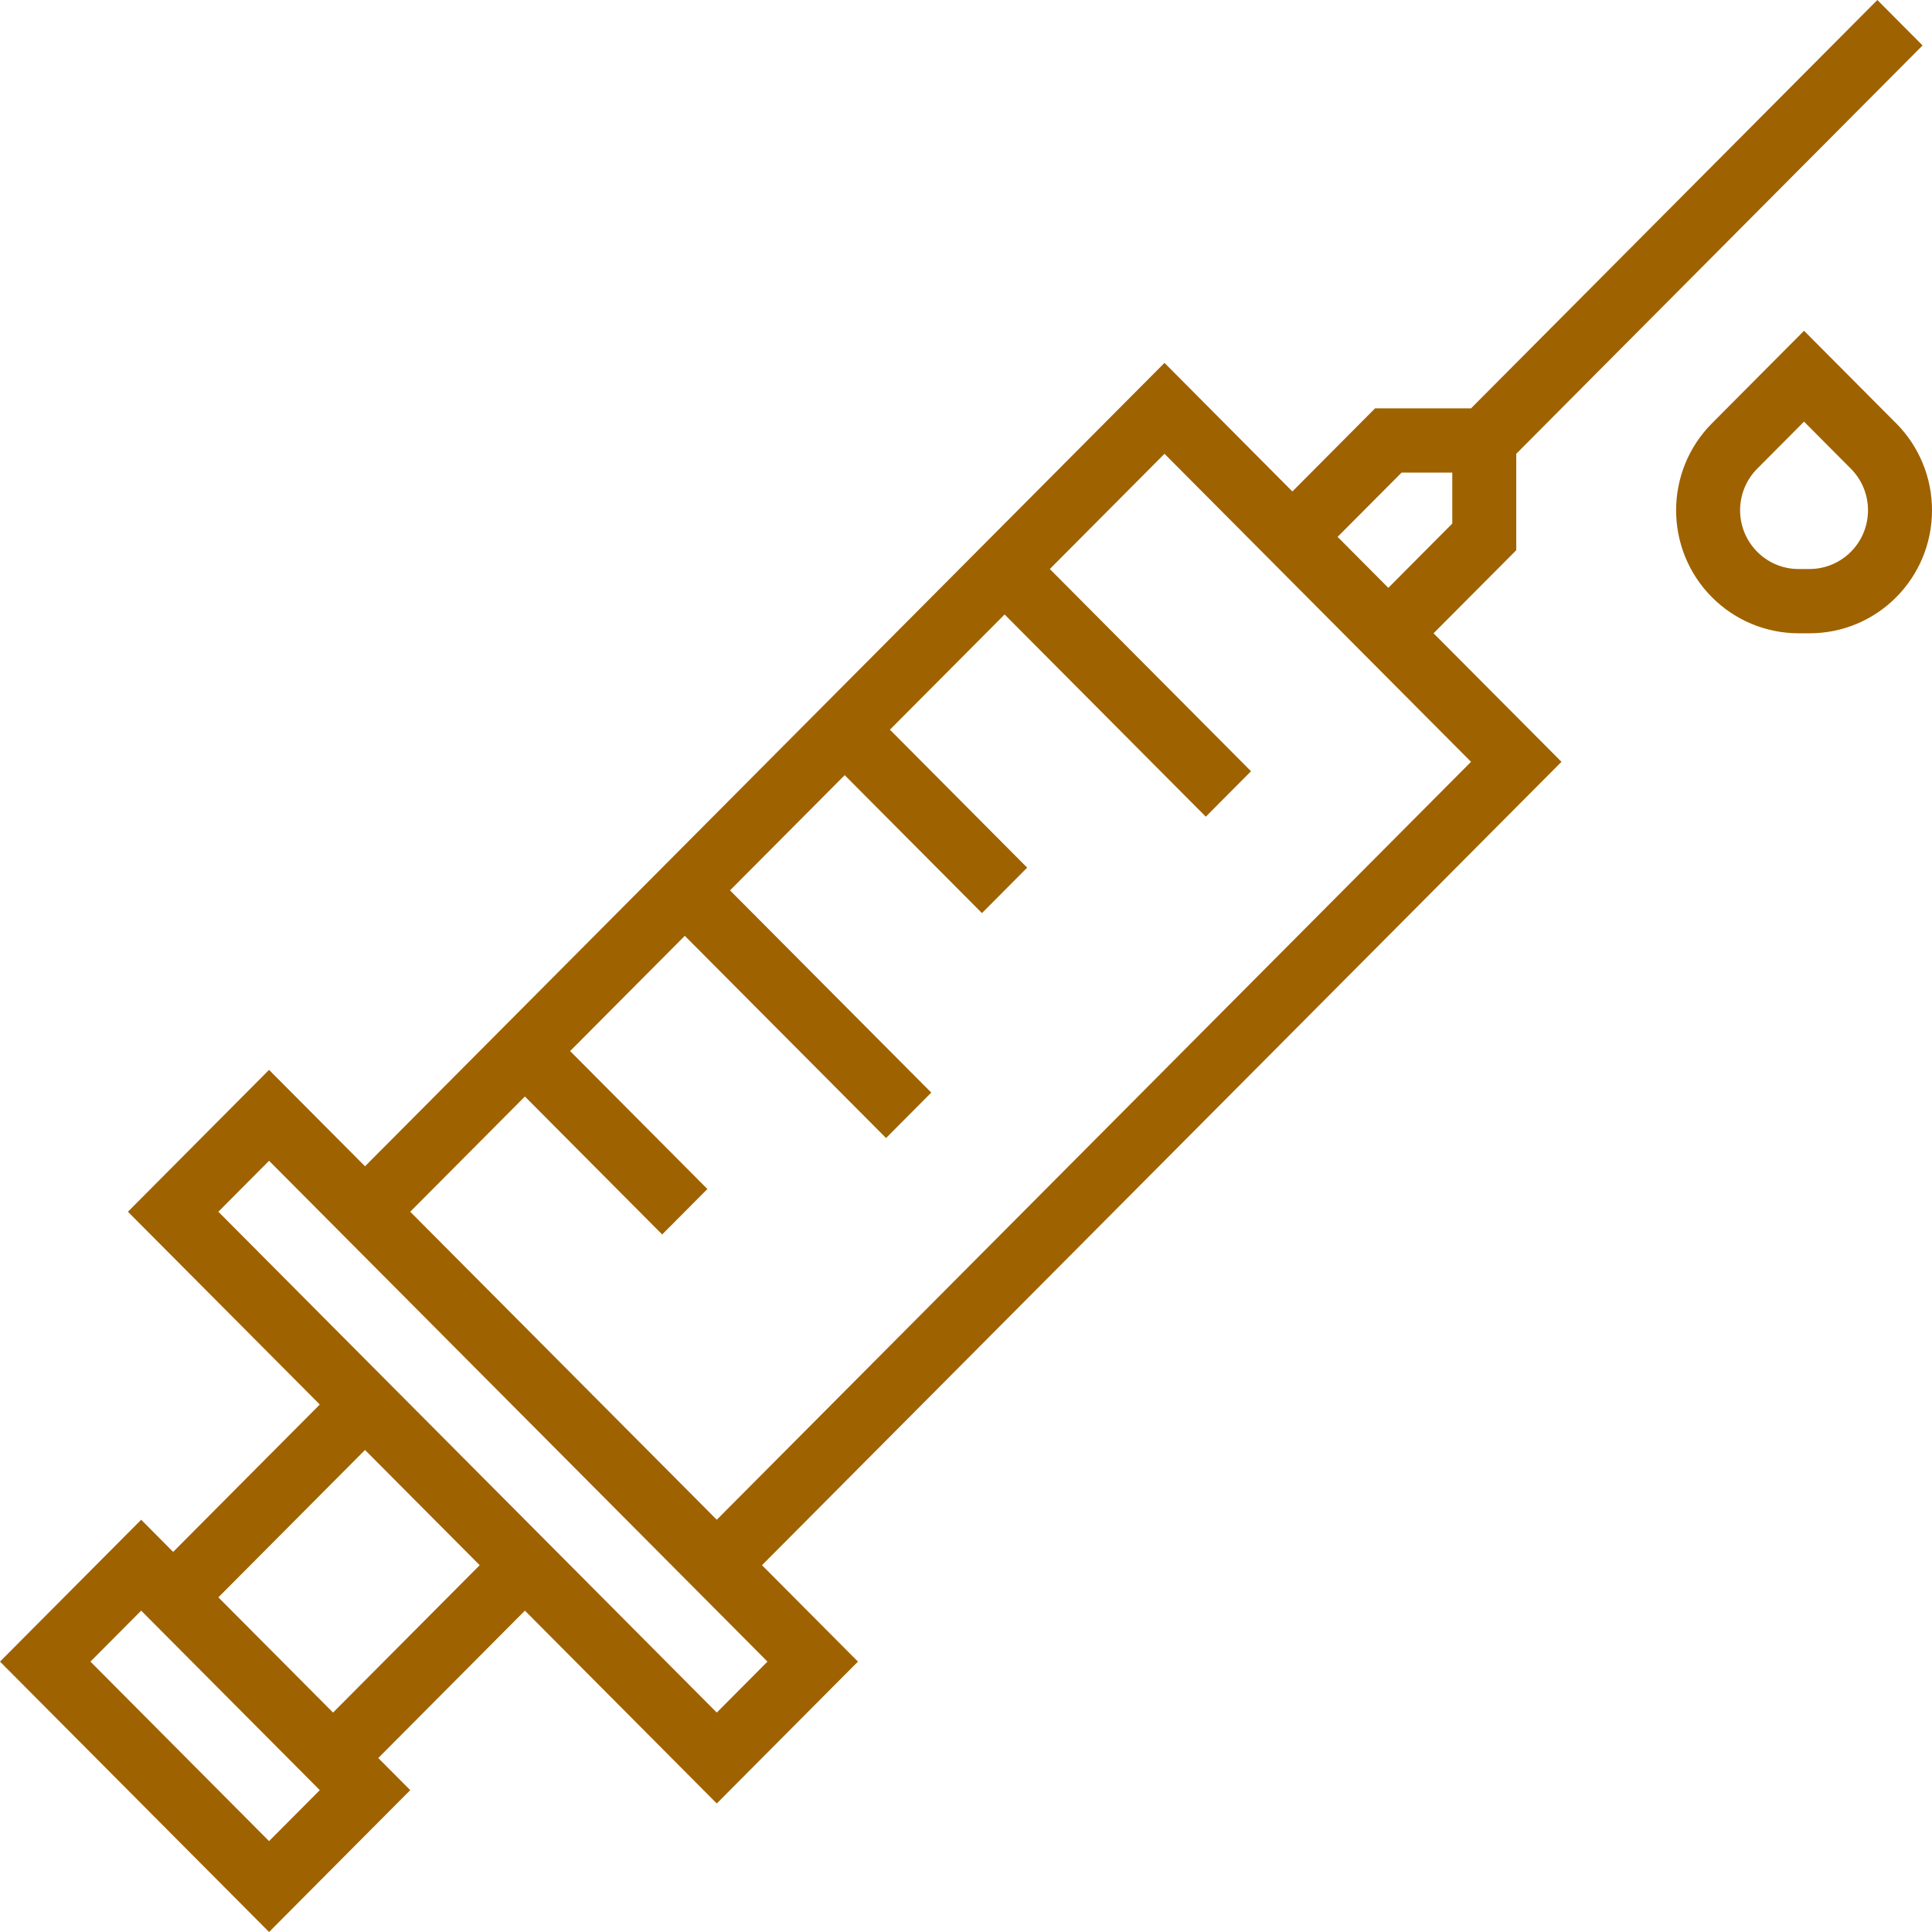
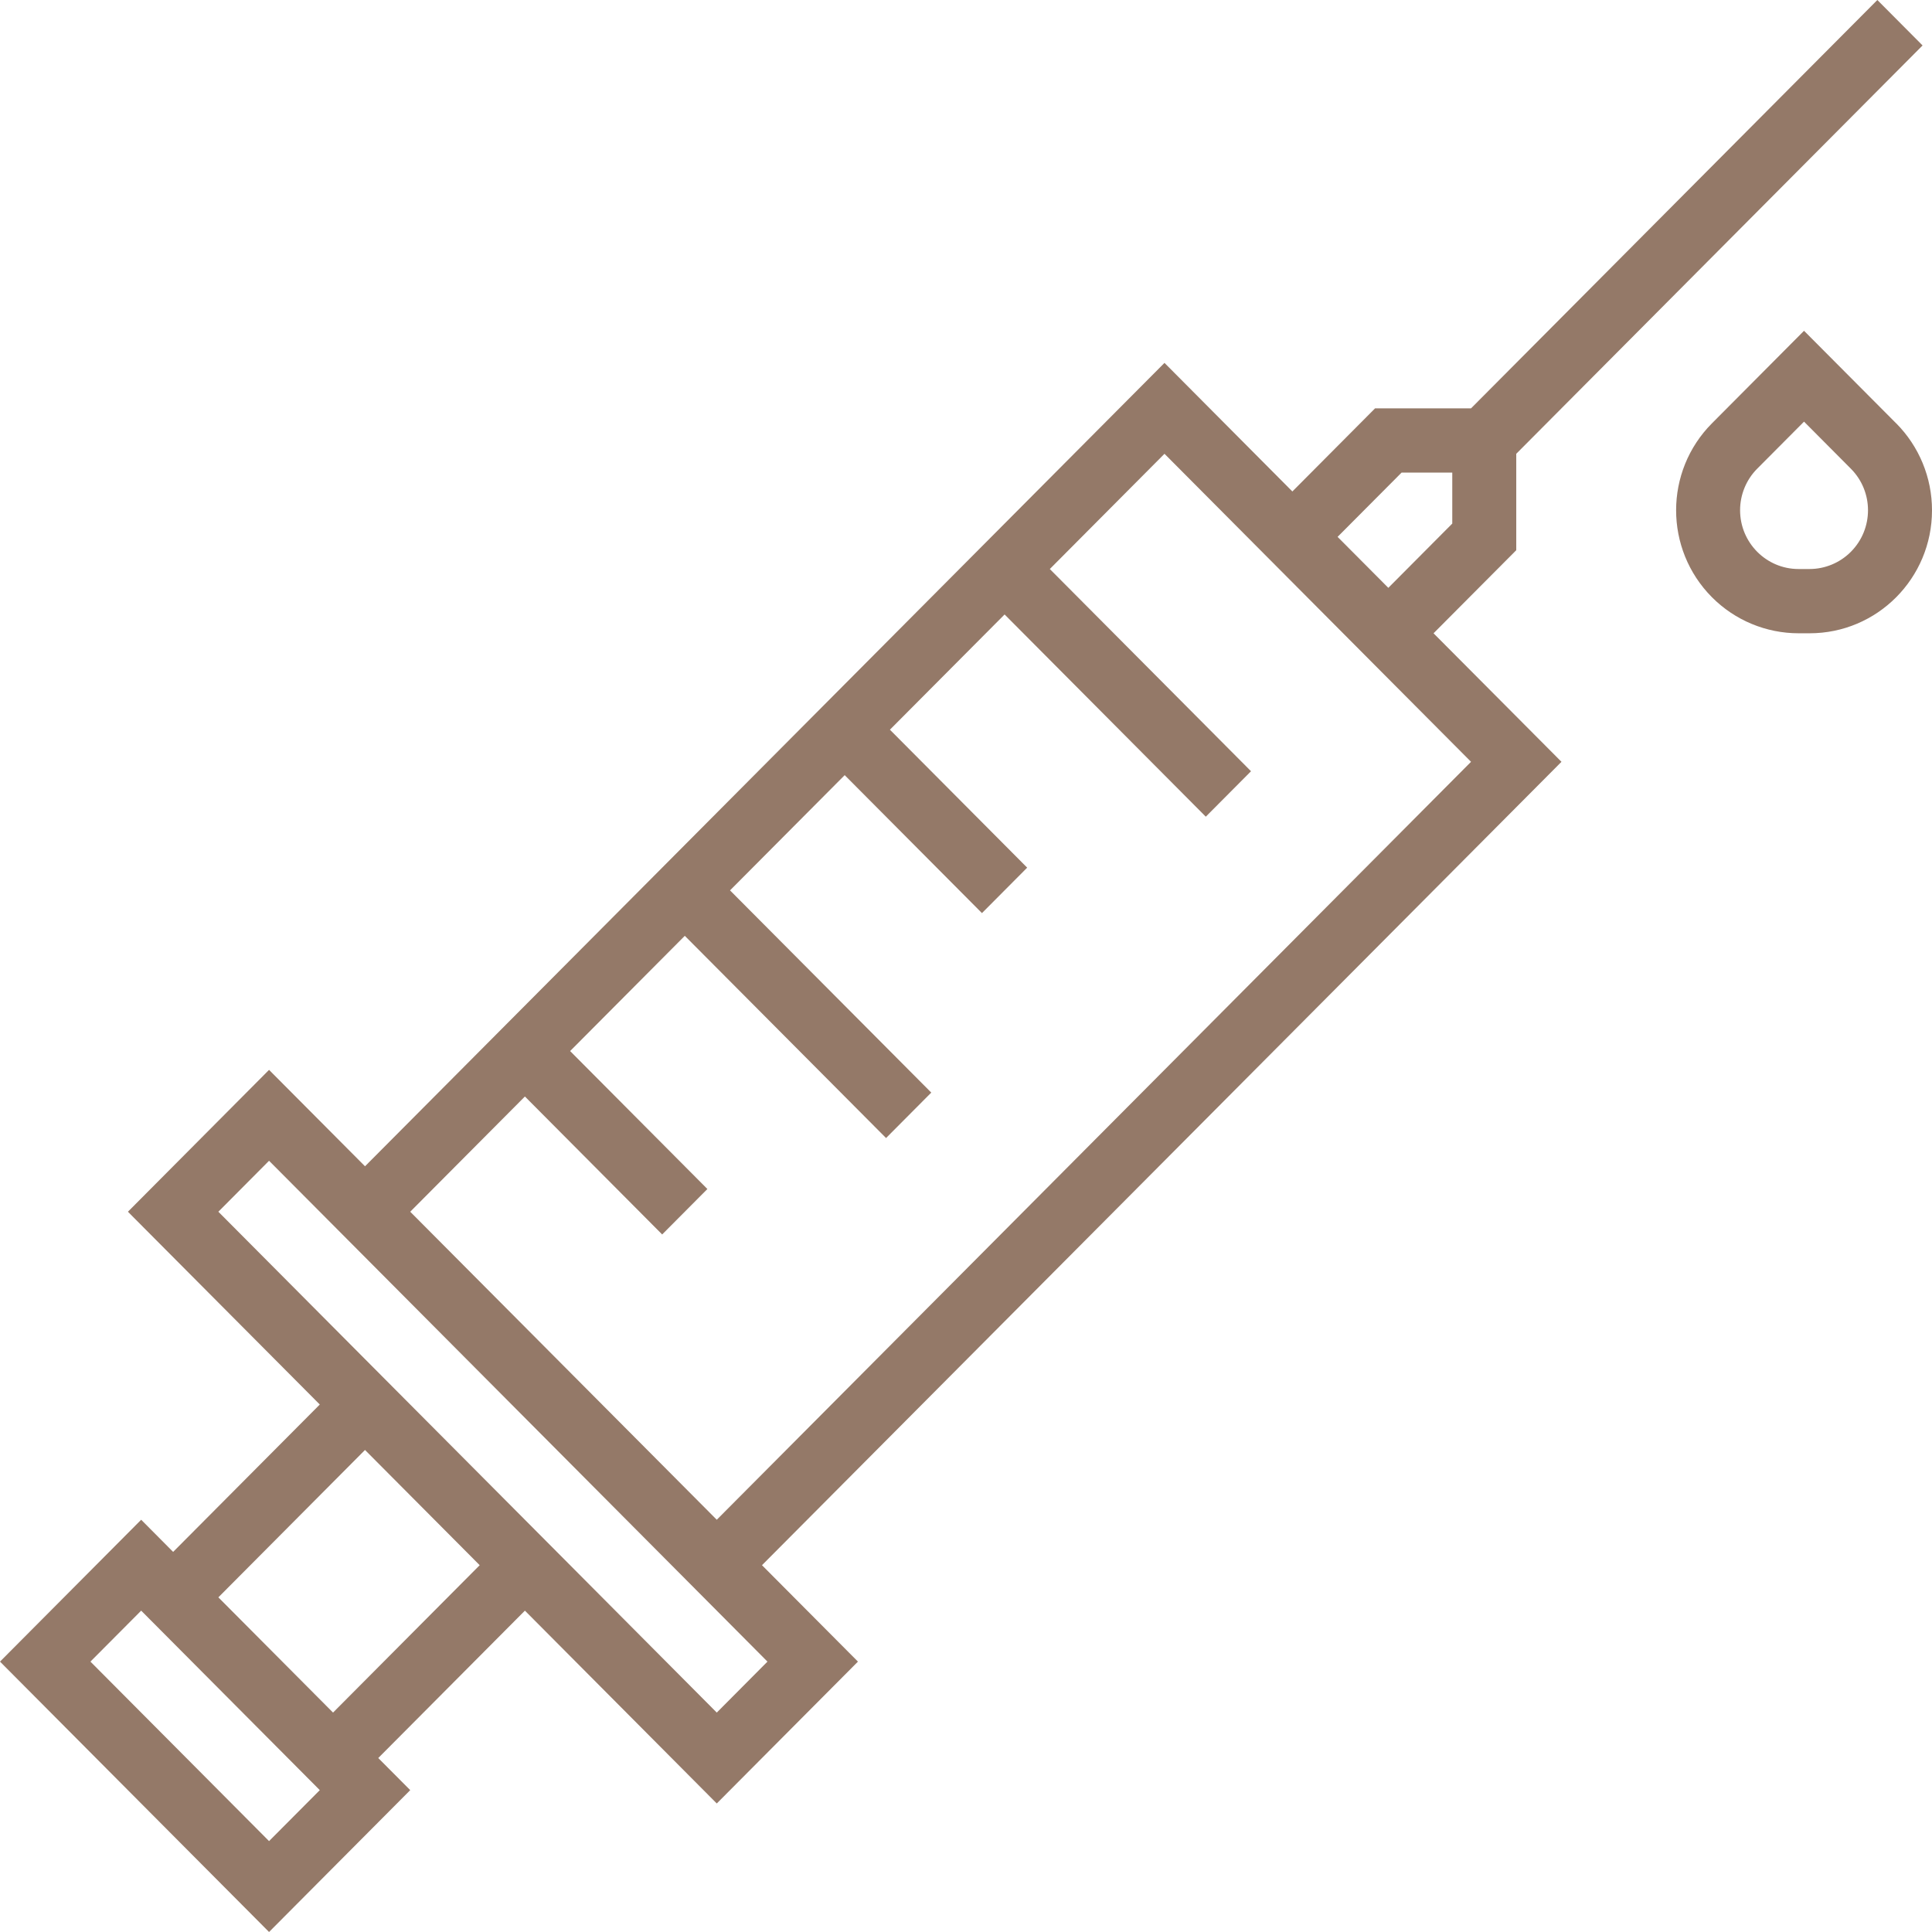
<svg xmlns="http://www.w3.org/2000/svg" width="42" height="42" viewBox="0 0 42 42" fill="none">
-   <path d="M31.164 13.767L32.962 11.961V9.865L41.795 0.988L40.812 0L31.979 8.877H29.893L28.095 10.684L25.315 7.889L7.935 25.354L5.849 23.258L2.781 26.342L6.952 30.533L3.764 33.737L3.069 33.038L0 36.122L5.849 42L8.918 38.916L8.223 38.218L11.411 35.014L15.582 39.206L18.651 36.122L16.565 34.026L33.945 16.561L31.164 13.767ZM30.469 10.274H31.571V11.382L30.181 12.779L29.078 11.671L30.469 10.274ZM5.849 40.024L1.966 36.122L3.069 35.014L6.952 38.916L5.849 40.024ZM7.24 37.23L4.747 34.725L7.935 31.521L10.428 34.026L7.24 37.23ZM16.684 36.122L15.582 37.23L12.394 34.026L7.935 29.546L4.747 26.342L5.849 25.234L6.952 26.342L15.582 35.014L16.684 36.122ZM15.582 33.038L8.918 26.342L11.411 23.837L14.395 26.836L15.378 25.848L12.394 22.849L14.887 20.344L19.262 24.74L20.245 23.752L15.87 19.356L18.363 16.851L21.347 19.85L22.33 18.862L19.346 15.863L21.839 13.358L26.213 17.754L27.196 16.766L22.822 12.37L25.315 9.865L27.112 11.671L30.181 14.755L31.979 16.561L15.582 33.038Z" fill="#9f6200" />
-   <path d="M41.22 9.201H41.219L39.218 7.191L37.218 9.201C36.178 10.245 36.177 11.938 37.216 12.983C37.715 13.485 38.393 13.767 39.1 13.767H39.338C40.808 13.768 42 12.571 42 11.094C42.001 10.384 41.72 9.703 41.22 9.201ZM40.236 11.996C39.998 12.235 39.674 12.37 39.337 12.37H39.099C38.397 12.37 37.828 11.797 37.828 11.092C37.828 10.753 37.962 10.428 38.2 10.189L39.218 9.166L40.236 10.189C40.733 10.688 40.733 11.497 40.236 11.996Z" fill="#9f6200" />
+   <path d="M31.164 13.767L32.962 11.961V9.865L41.795 0.988L40.812 0L31.979 8.877H29.893L28.095 10.684L25.315 7.889L7.935 25.354L5.849 23.258L2.781 26.342L6.952 30.533L3.764 33.737L3.069 33.038L0 36.122L5.849 42L8.918 38.916L8.223 38.218L11.411 35.014L15.582 39.206L18.651 36.122L16.565 34.026L33.945 16.561L31.164 13.767ZM30.469 10.274H31.571V11.382L30.181 12.779L29.078 11.671L30.469 10.274ZM5.849 40.024L1.966 36.122L3.069 35.014L6.952 38.916L5.849 40.024ZM7.24 37.23L4.747 34.725L7.935 31.521L10.428 34.026L7.24 37.23ZM16.684 36.122L15.582 37.23L12.394 34.026L7.935 29.546L4.747 26.342L5.849 25.234L6.952 26.342L15.582 35.014L16.684 36.122ZM15.582 33.038L8.918 26.342L11.411 23.837L14.395 26.836L15.378 25.848L12.394 22.849L14.887 20.344L19.262 24.74L20.245 23.752L15.87 19.356L18.363 16.851L21.347 19.85L22.33 18.862L19.346 15.863L21.839 13.358L26.213 17.754L27.196 16.766L22.822 12.37L25.315 9.865L27.112 11.671L30.181 14.755L31.979 16.561L15.582 33.038Z" fill="#947968" />
+   <path d="M41.22 9.201H41.219L39.218 7.191L37.218 9.201C36.178 10.245 36.177 11.938 37.216 12.983C37.715 13.485 38.393 13.767 39.1 13.767H39.338C40.808 13.768 42 12.571 42 11.094C42.001 10.384 41.72 9.703 41.22 9.201ZM40.236 11.996C39.998 12.235 39.674 12.37 39.337 12.37H39.099C38.397 12.37 37.828 11.797 37.828 11.092C37.828 10.753 37.962 10.428 38.2 10.189L39.218 9.166L40.236 10.189C40.733 10.688 40.733 11.497 40.236 11.996Z" fill="#947968" />
</svg>
